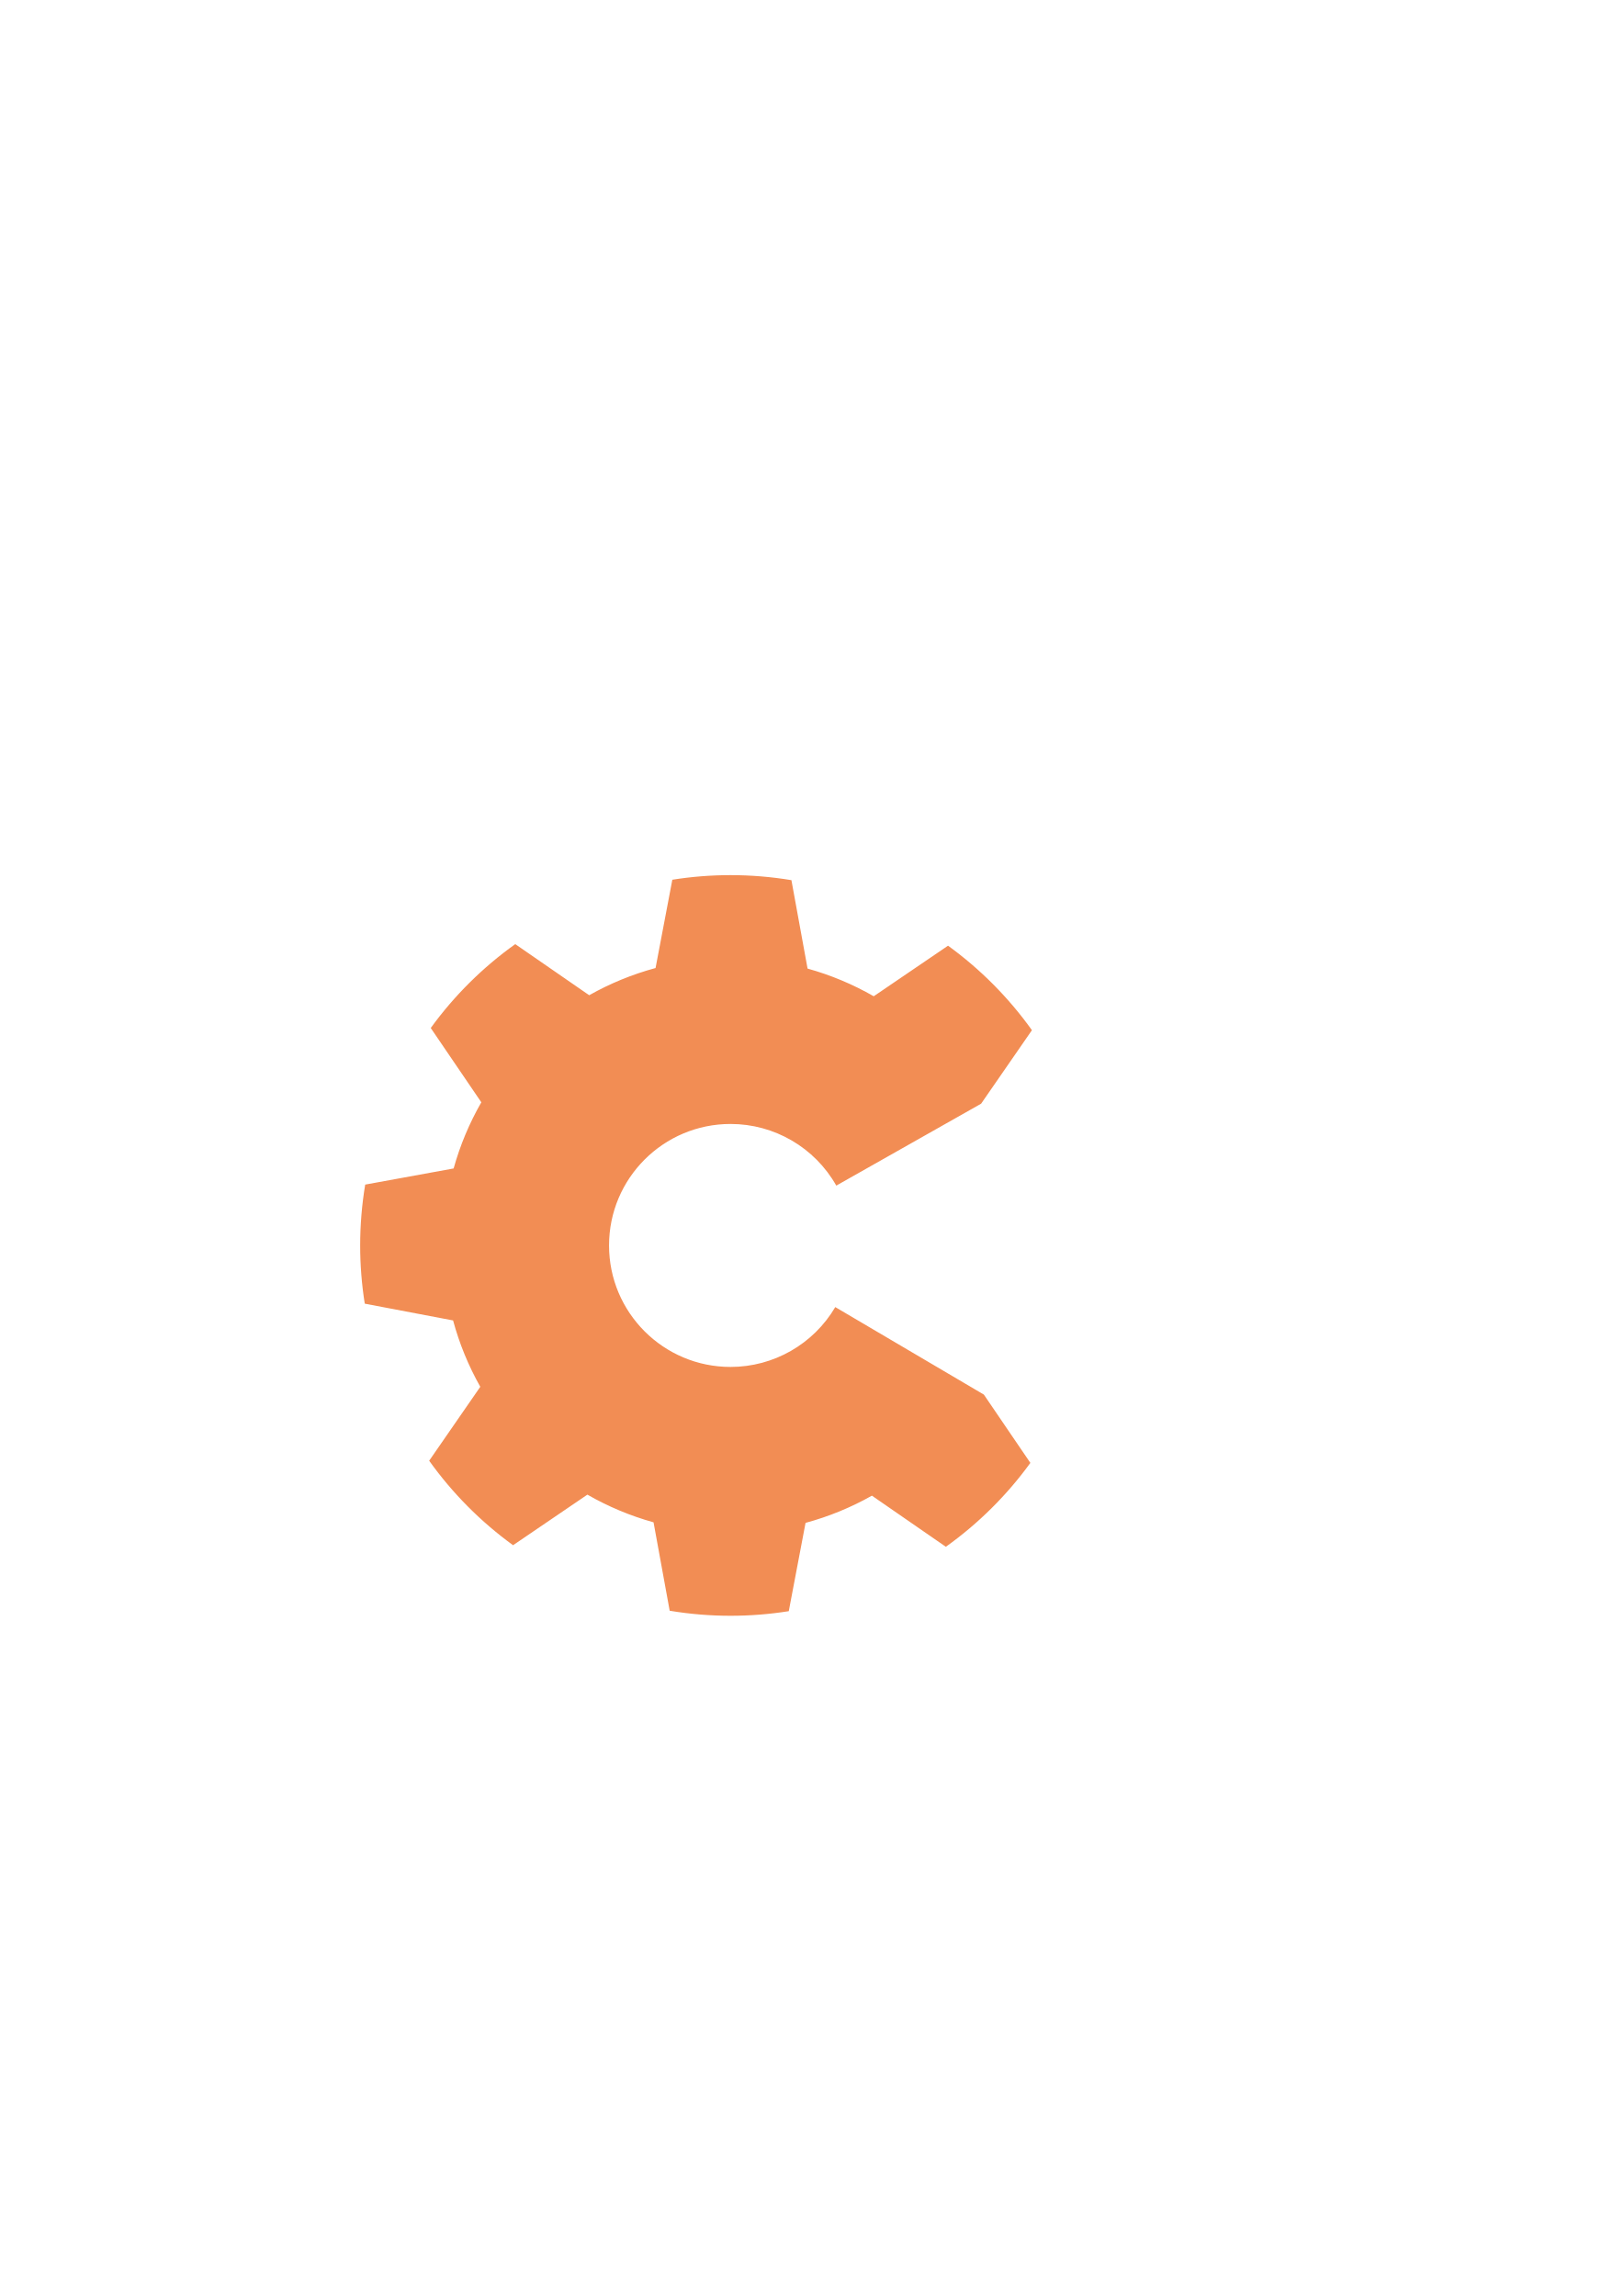
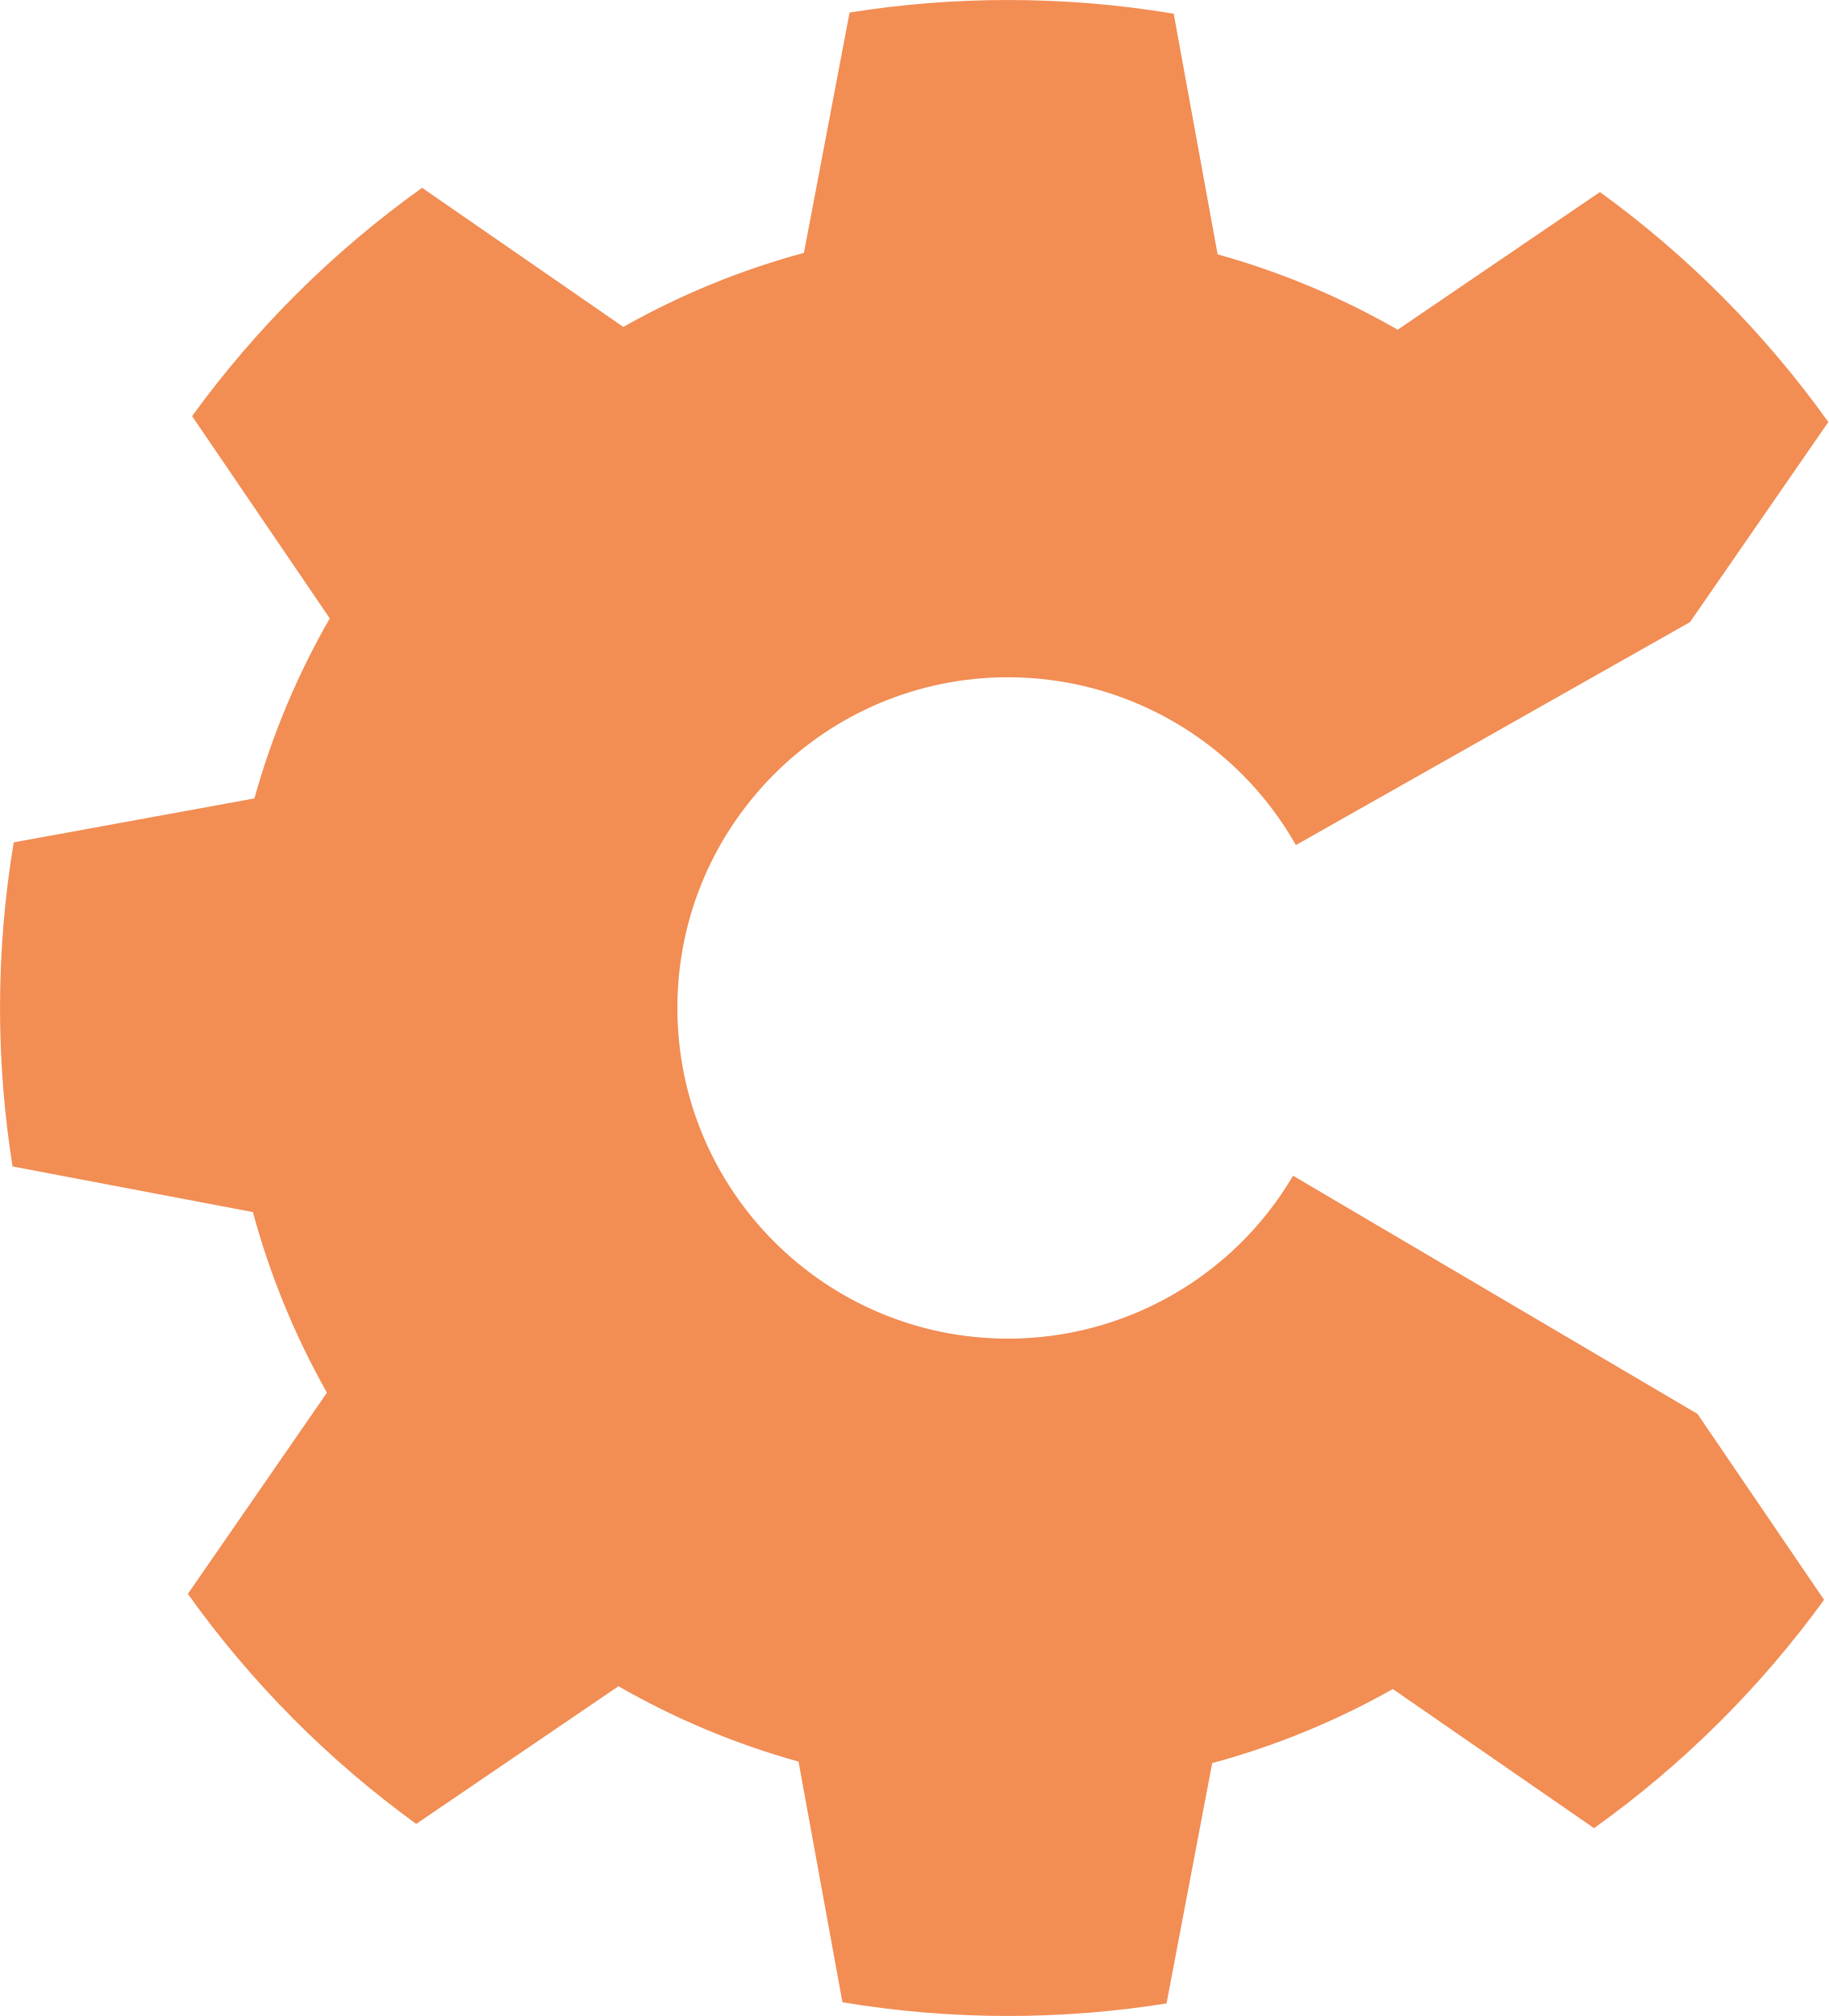
- <svg xmlns="http://www.w3.org/2000/svg" width="210mm" height="297mm" viewBox="0 0 210 297" version="1.1" id="svg1">
+ <svg xmlns="http://www.w3.org/2000/svg" width="86.882mm" height="95.807mm" viewBox="0 0 86.882 95.807" version="1.1" id="svg1">
  <defs id="defs1" />
-   <g id="layer1">
-     <path id="path3" style="fill:#f28d54;stroke:#000000;stroke-width:0;fill-opacity:1" d="M 94.485 113.203 A 47.903 47.903 0 0 0 86.956 113.798 L 86.955 113.798 L 84.786 125.22 A 37.174 37.174 0 0 0 76.203 128.738 L 66.64 122.127 A 47.903 47.903 0 0 0 55.71 132.978 L 62.251 142.589 A 37.174 37.174 0 0 0 58.67 151.146 L 47.233 153.234 A 47.903 47.903 0 0 0 46.582 161.106 A 47.903 47.903 0 0 0 47.177 168.636 L 58.599 170.806 A 37.174 37.174 0 0 0 62.118 179.389 L 55.507 188.952 A 47.903 47.903 0 0 0 66.358 199.882 L 75.969 193.34 A 37.174 37.174 0 0 0 84.526 196.921 L 86.613 208.358 A 47.903 47.903 0 0 0 94.485 209.009 A 47.903 47.903 0 0 0 102.015 208.414 L 104.185 196.992 A 37.174 37.174 0 0 0 112.767 193.473 L 112.768 193.473 L 122.331 200.085 A 47.903 47.903 0 0 0 133.261 189.233 L 127.249 180.4 L 108.029 169.079 A 15.715 15.715 0 0 1 94.485 176.821 A 15.715 15.715 0 0 1 78.77 161.106 A 15.715 15.715 0 0 1 94.485 145.391 A 15.715 15.715 0 0 1 108.162 153.365 L 126.891 142.769 L 133.464 133.261 A 47.903 47.903 0 0 0 122.613 122.33 L 113.002 128.872 A 37.174 37.174 0 0 0 104.445 125.291 L 102.358 113.854 A 47.903 47.903 0 0 0 94.485 113.203 z " />
+   <g id="layer1" transform="translate(-46.58217,-113.2029)">
+     <path id="path3" style="fill:#f28d54;fill-opacity:1;stroke:#000000;stroke-width:0" d="m 94.485,113.203 a 47.903,47.903 0 0 0 -7.529,0.595 h -5.17e-4 l -2.17,11.422 a 37.174,37.174 0 0 0 -8.582,3.519 l -9.563,-6.611 a 47.903,47.903 0 0 0 -10.93,10.851 l 6.542,9.611 a 37.174,37.174 0 0 0 -3.581,8.557 l -11.437,2.087 a 47.903,47.903 0 0 0 -0.651,7.872 47.903,47.903 0 0 0 0.595,7.53 l 11.422,2.17 a 37.174,37.174 0 0 0 3.519,8.582 l -6.611,9.563 a 47.903,47.903 0 0 0 10.852,10.93 l 9.611,-6.542 a 37.174,37.174 0 0 0 8.557,3.581 l 2.087,11.437 a 47.903,47.903 0 0 0 7.872,0.652 47.903,47.903 0 0 0 7.53,-0.596 l 2.17,-11.422 a 37.174,37.174 0 0 0 8.582,-3.519 h 5.1e-4 l 9.563,6.611 a 47.903,47.903 0 0 0 10.93,-10.852 l -6.013,-8.833 -19.22,-11.321 a 15.715,15.715 0 0 1 -13.543,7.742 15.715,15.715 0 0 1 -15.715,-15.715 15.715,15.715 0 0 1 15.715,-15.715 15.715,15.715 0 0 1 13.677,7.975 l 18.729,-10.596 6.573,-9.508 A 47.903,47.903 0 0 0 122.613,122.33 l -9.611,6.542 a 37.174,37.174 0 0 0 -8.557,-3.581 l -2.087,-11.437 a 47.903,47.903 0 0 0 -7.872,-0.651 z" />
  </g>
</svg>
